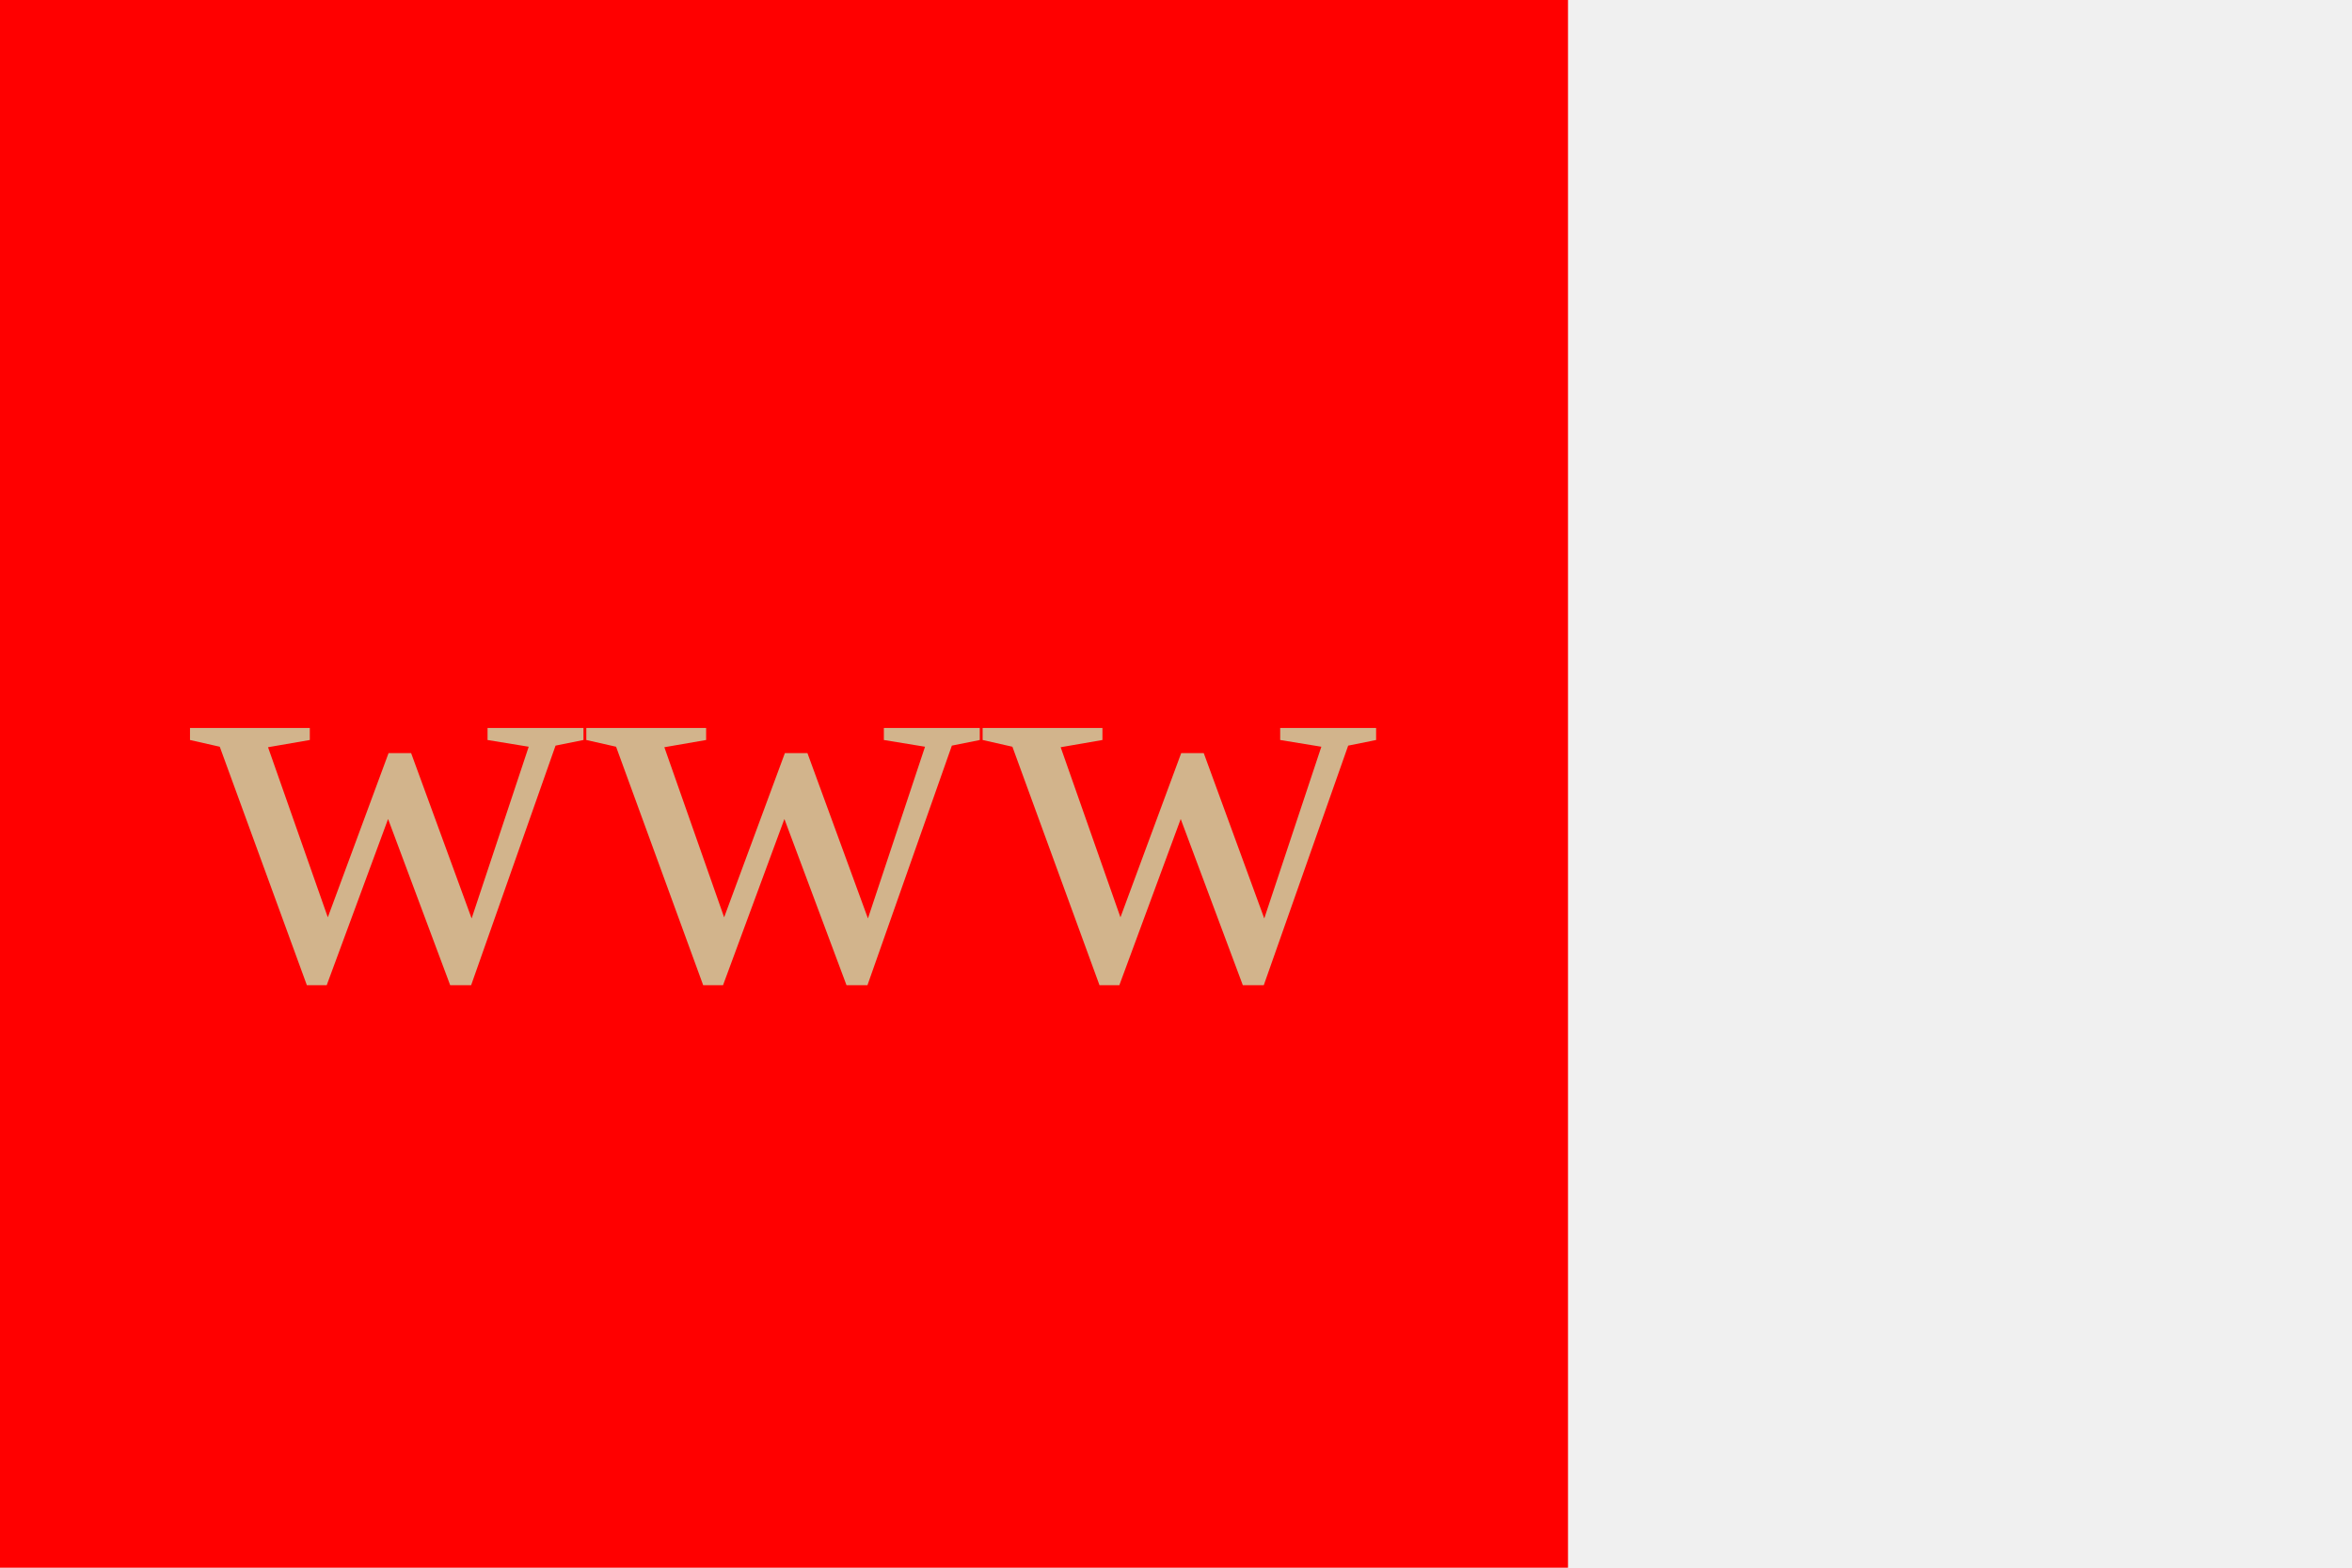
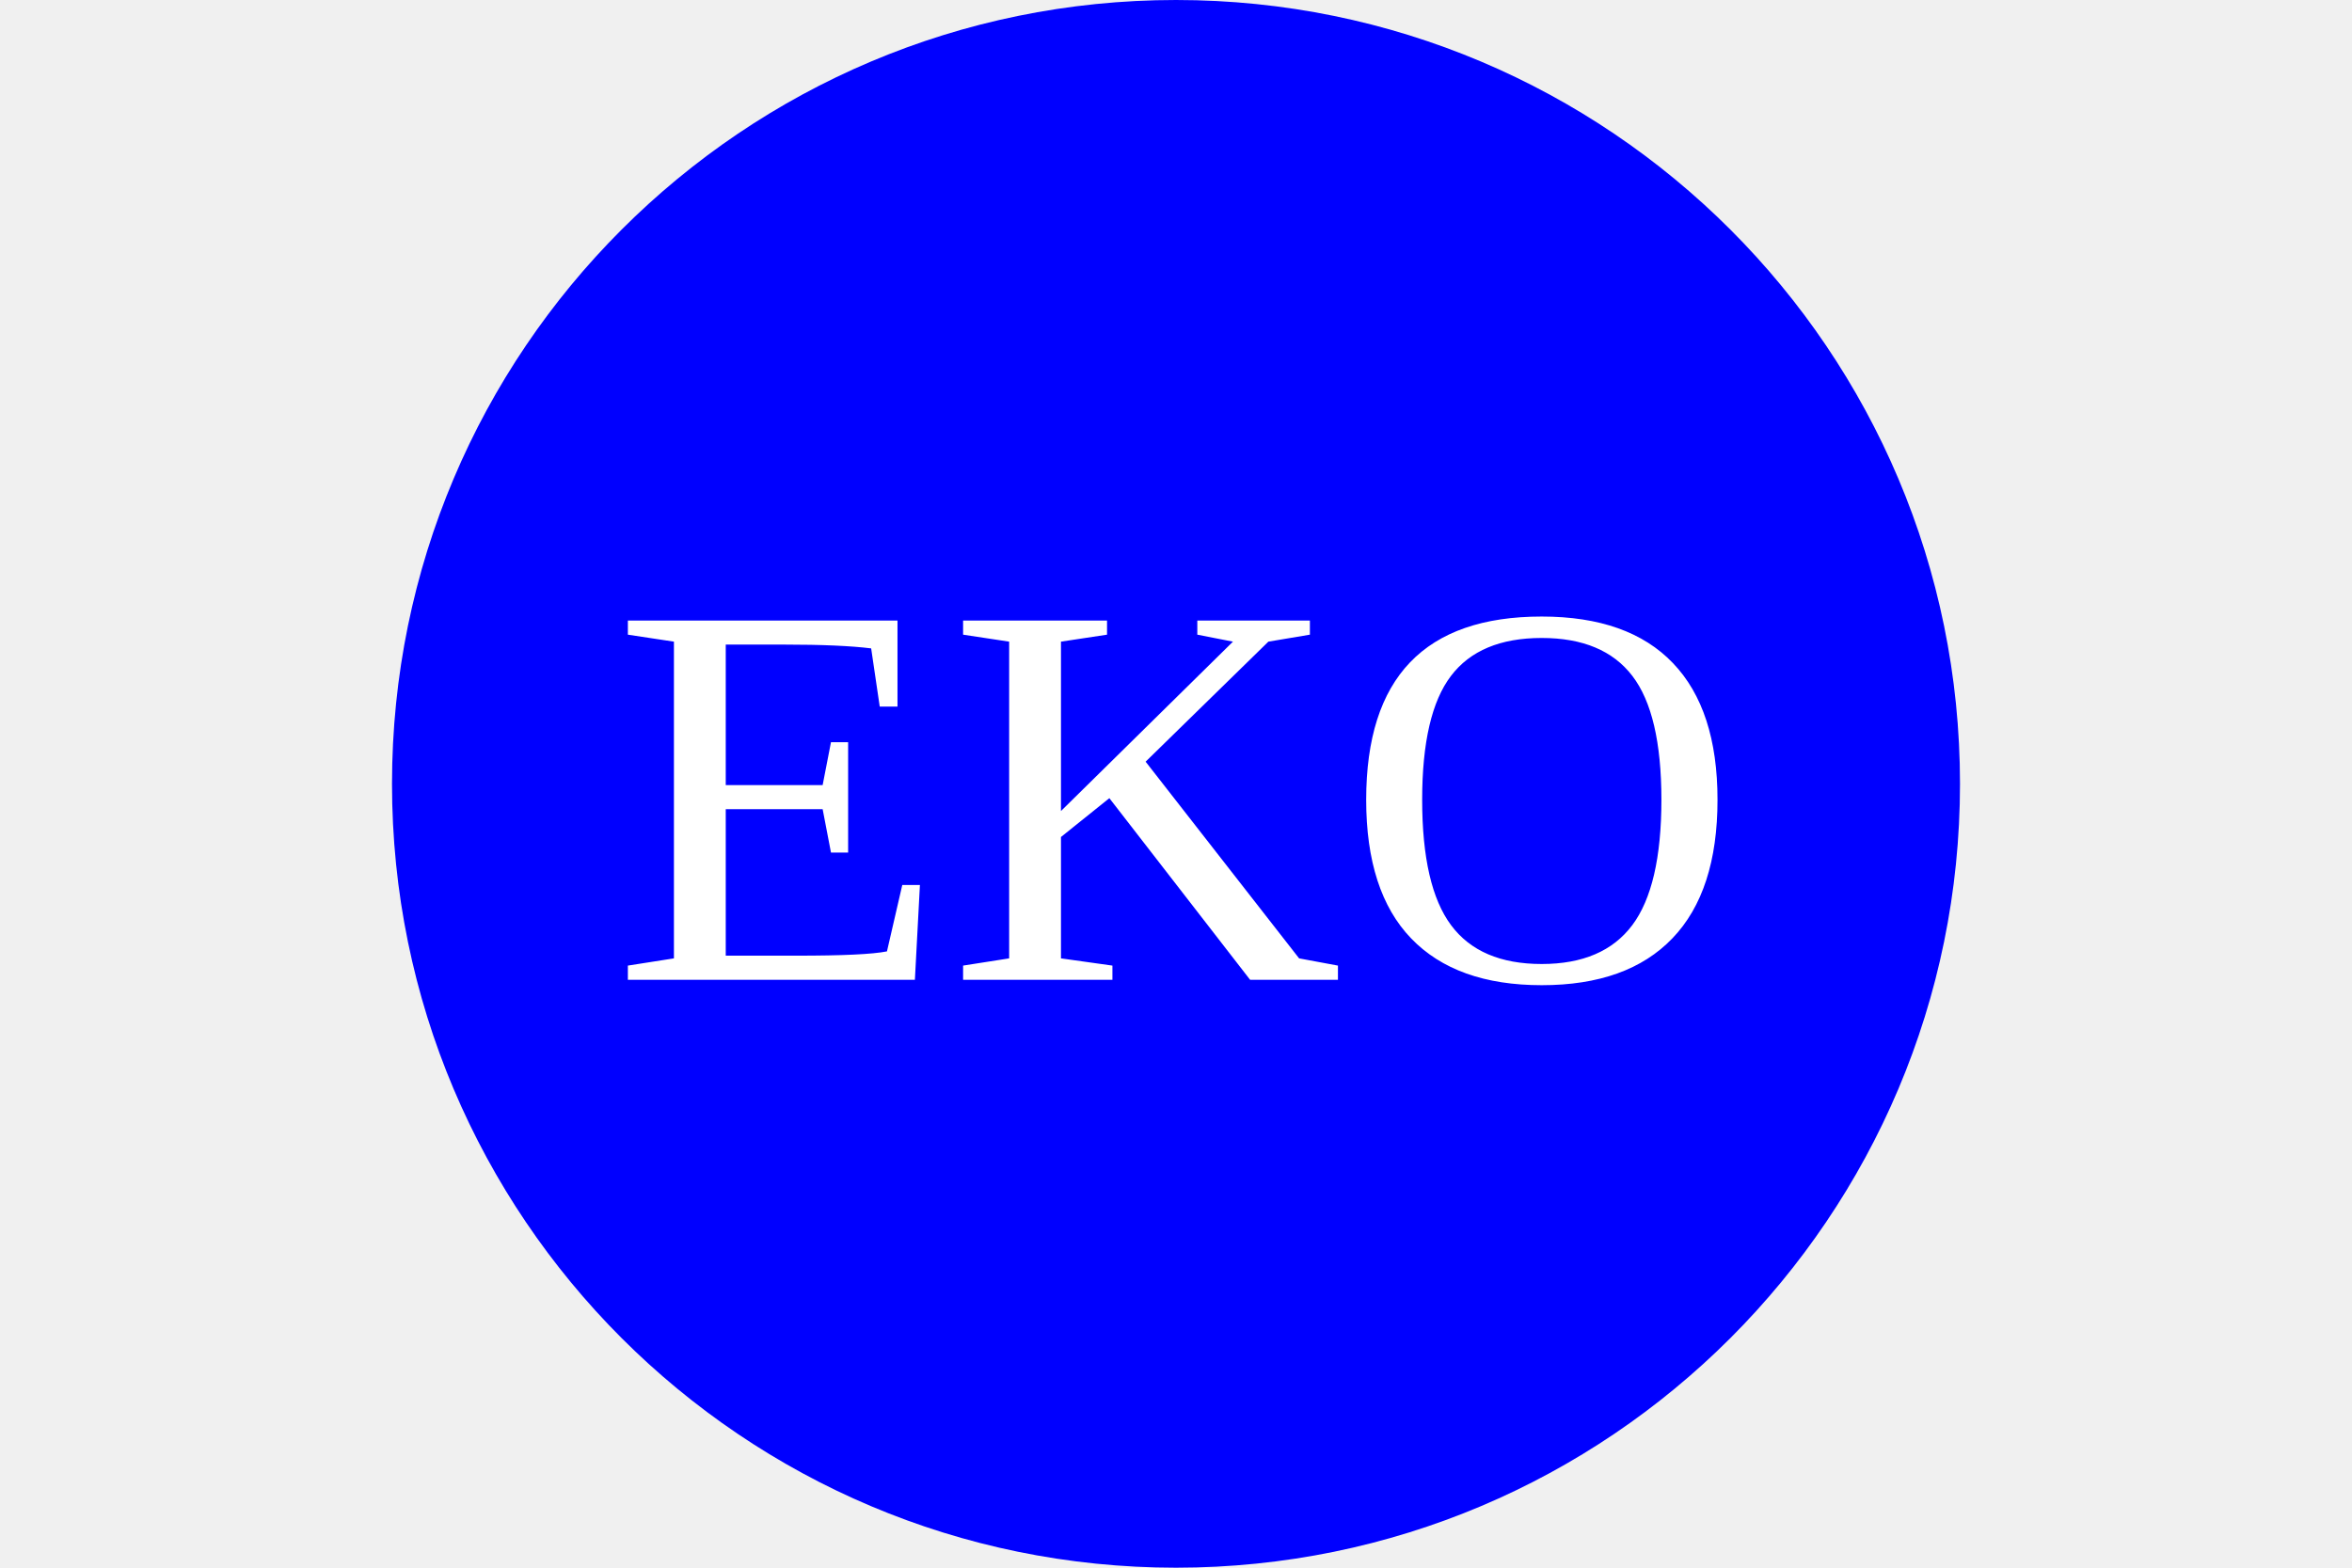
<svg xmlns="http://www.w3.org/2000/svg" version="1.1" width="300" height="200">
-   <rect width="200" height="200" fill="red" />
-   <text x="100" y="125" font-size="70" text-anchor="middle" fill="tan">www</text>
+   <circle cx="150" cy="100" r="100" fill="blue" />
+   <text x="150" y="125" font-size="70" text-anchor="middle" fill="white">EKO</text>
</svg>
